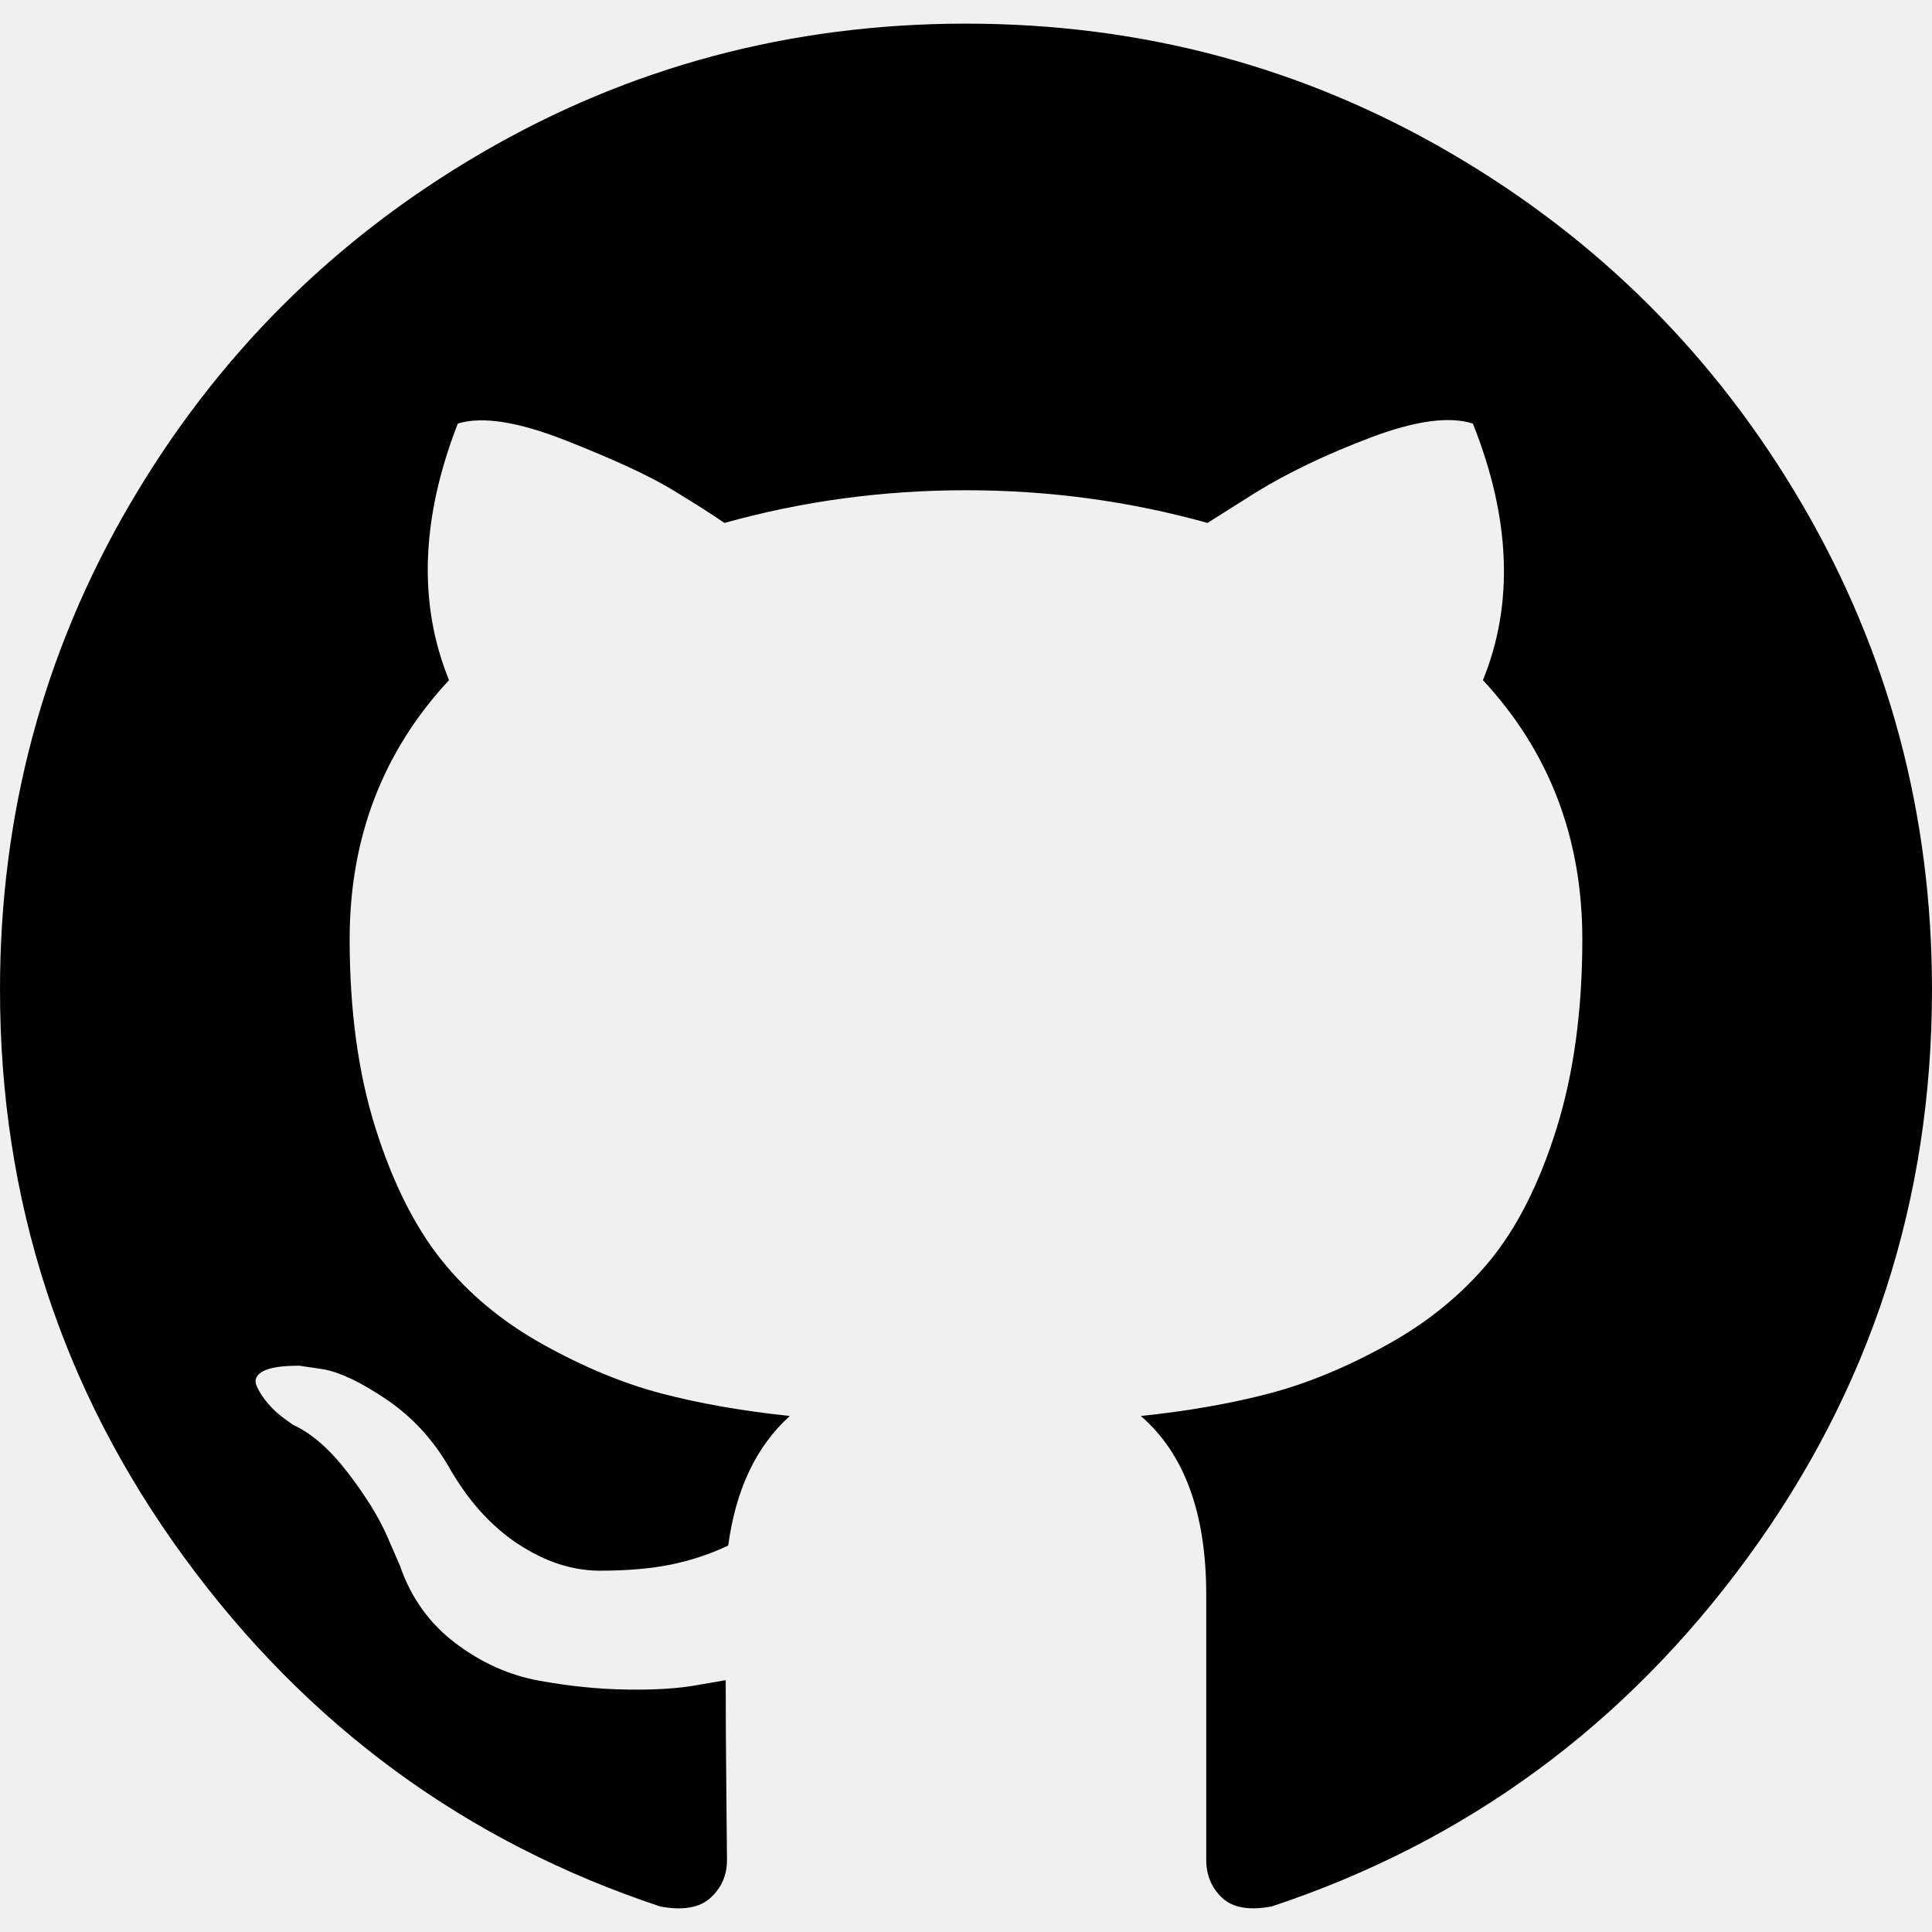
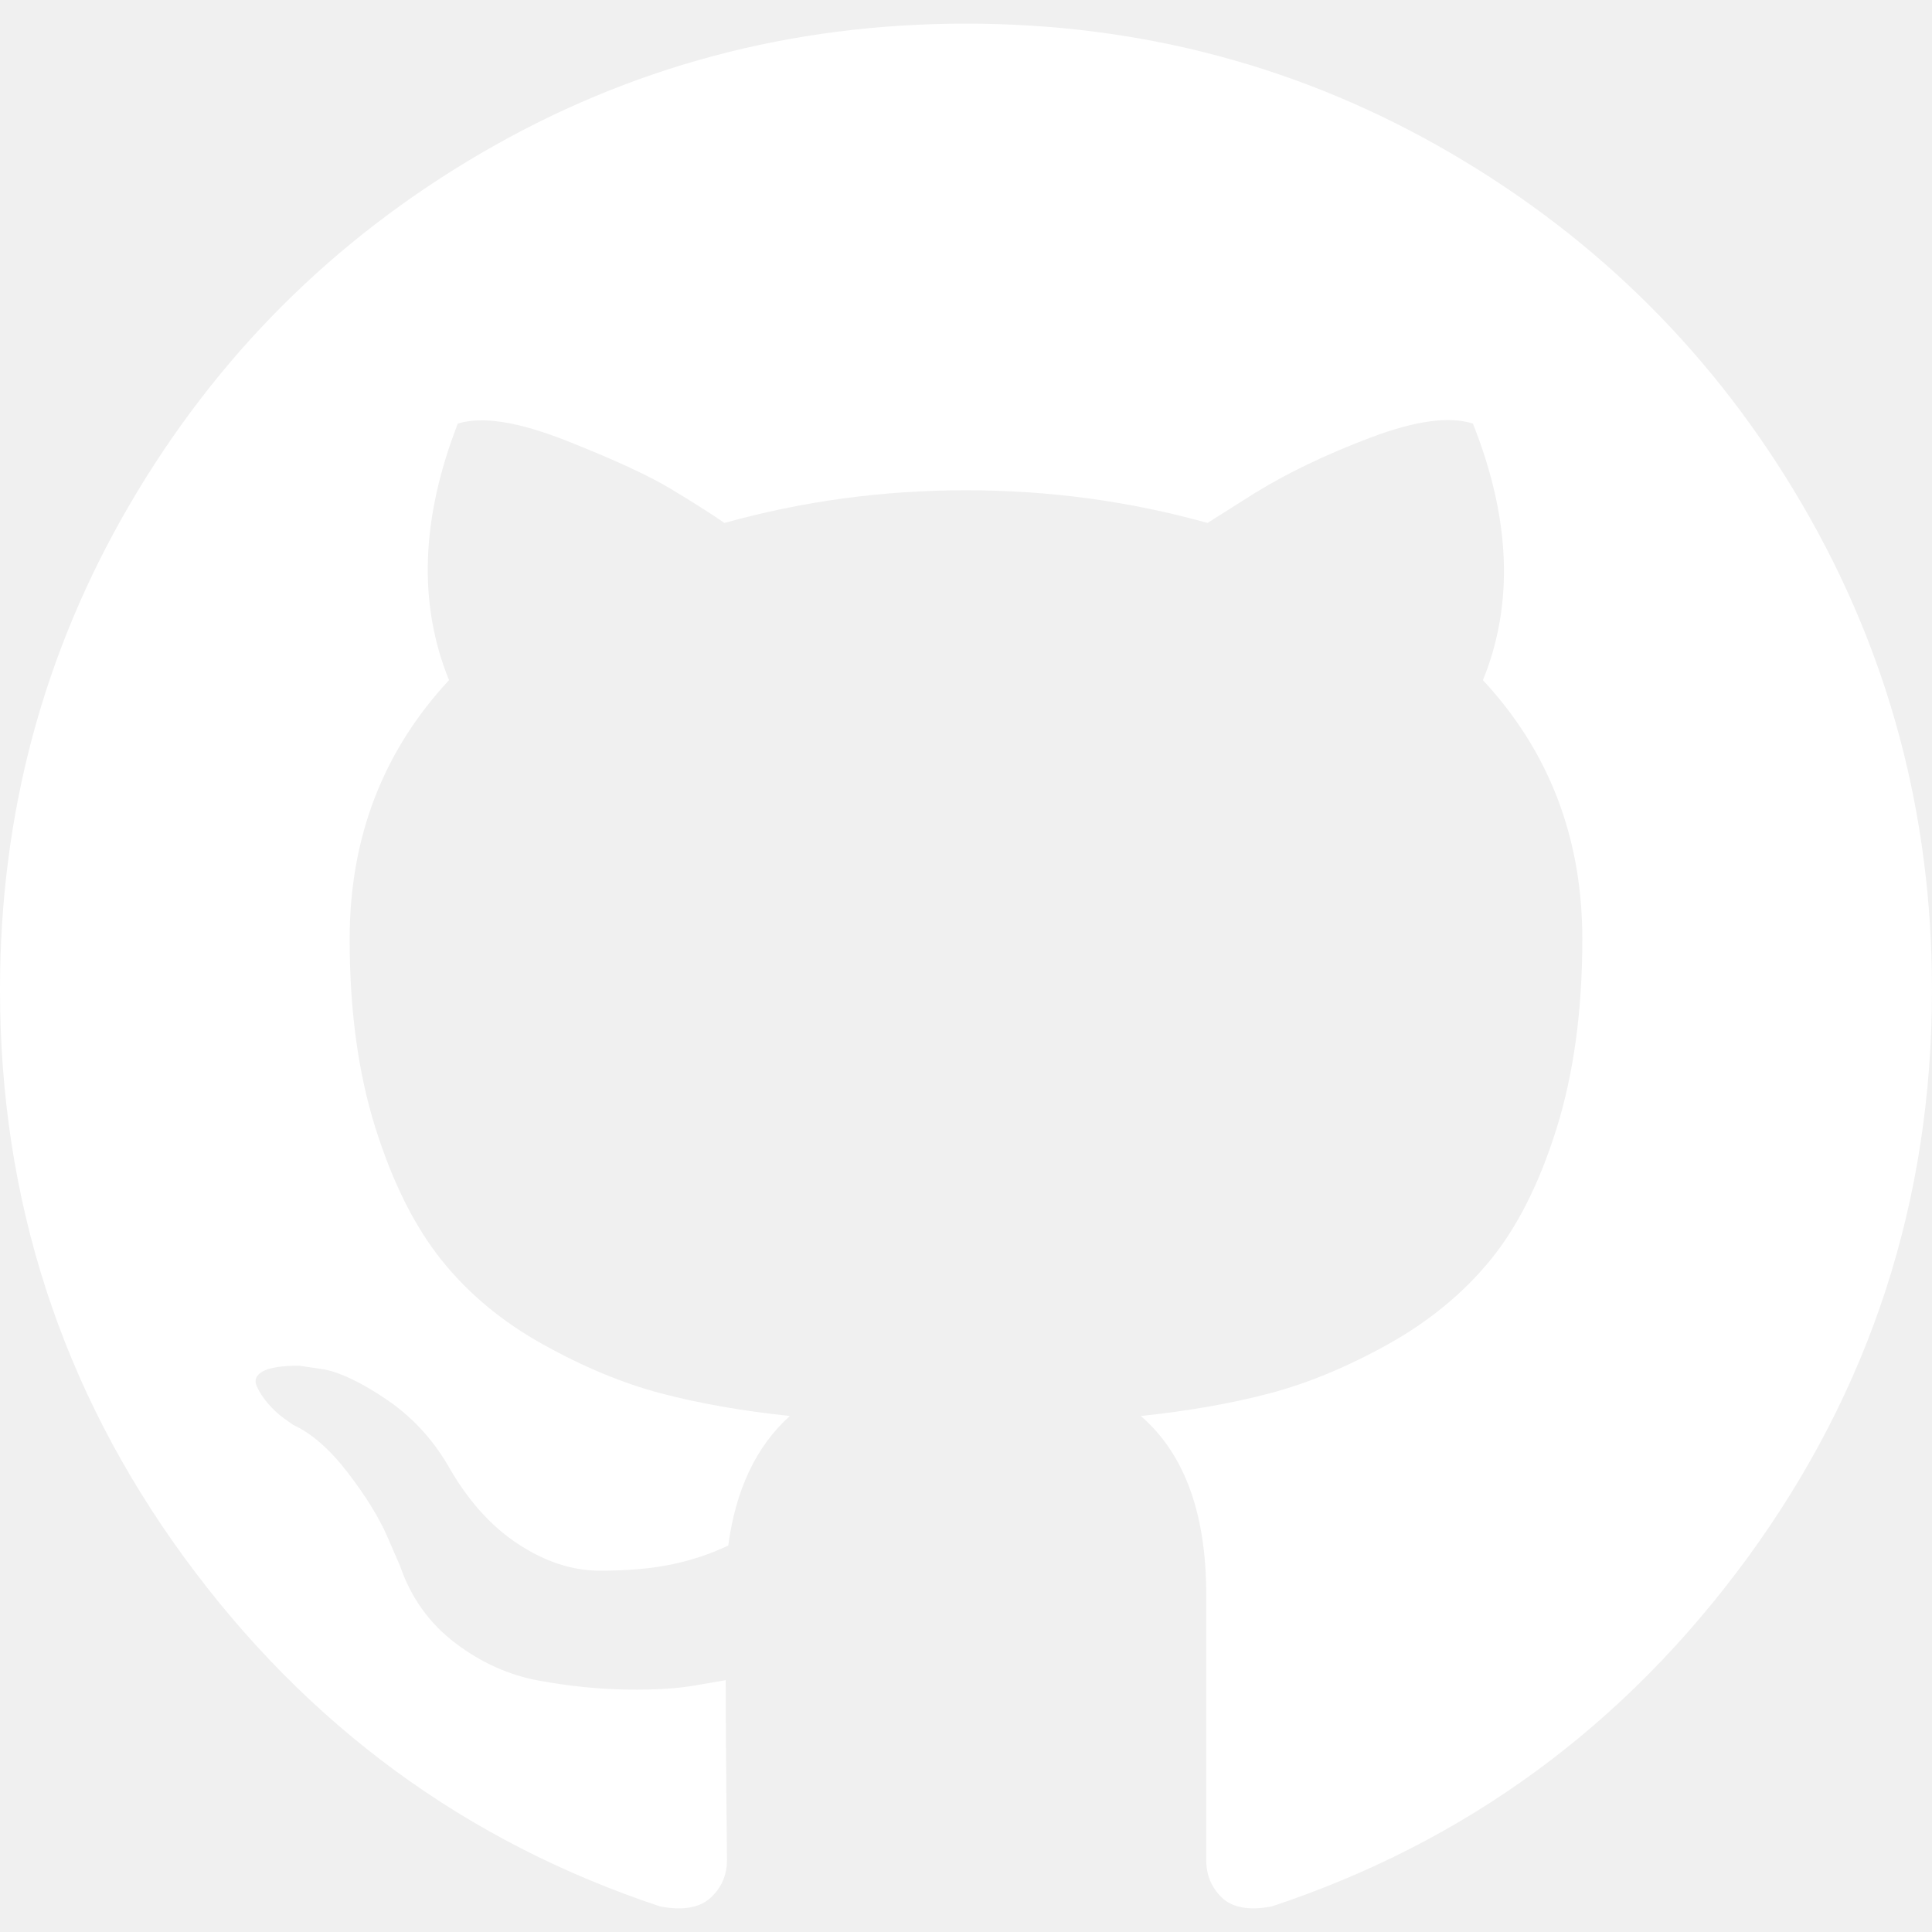
- <svg xmlns="http://www.w3.org/2000/svg" version="1.1" id="Capa_1" x="0px" y="0px" width="438.549px" height="438.549px" viewBox="0 0 438.549 438.549" style="enable-background:new 0 0 438.549 438.549;" xml:space="preserve">
+ <svg xmlns="http://www.w3.org/2000/svg" version="1.1" id="Capa_1" x="0px" y="0px" width="438.549px" height="438.549px" viewBox="0 0 438.549 438.549" enable-background="new 0 0 438.549 438.549" xml:space="preserve">
  <g>
-     <path d="M409.132,114.573c-19.608-33.596-46.205-60.194-79.798-79.8C295.736,15.166,259.057,5.365,219.271,5.365   c-39.781,0-76.472,9.804-110.063,29.408c-33.596,19.605-60.192,46.204-79.8,79.8C9.803,148.168,0,184.854,0,224.63   c0,47.78,13.94,90.745,41.827,128.906c27.884,38.164,63.906,64.572,108.063,79.227c5.14,0.954,8.945,0.283,11.419-1.996   c2.475-2.282,3.711-5.14,3.711-8.562c0-0.571-0.049-5.708-0.144-15.417c-0.098-9.709-0.144-18.179-0.144-25.406l-6.567,1.136   c-4.187,0.767-9.469,1.092-15.846,1c-6.374-0.089-12.991-0.757-19.842-1.999c-6.854-1.231-13.229-4.086-19.13-8.559   c-5.898-4.473-10.085-10.328-12.56-17.556l-2.855-6.57c-1.903-4.374-4.899-9.233-8.992-14.559   c-4.093-5.331-8.232-8.945-12.419-10.848l-1.999-1.431c-1.332-0.951-2.568-2.098-3.711-3.429c-1.142-1.331-1.997-2.663-2.568-3.997   c-0.572-1.335-0.098-2.43,1.427-3.289c1.525-0.859,4.281-1.276,8.28-1.276l5.708,0.853c3.807,0.763,8.516,3.042,14.133,6.851   c5.614,3.806,10.229,8.754,13.846,14.842c4.38,7.806,9.657,13.754,15.846,17.847c6.184,4.093,12.419,6.136,18.699,6.136   c6.28,0,11.704-0.476,16.274-1.423c4.565-0.952,8.848-2.383,12.847-4.285c1.713-12.758,6.377-22.559,13.988-29.41   c-10.848-1.14-20.601-2.857-29.264-5.14c-8.658-2.286-17.605-5.996-26.835-11.14c-9.235-5.137-16.896-11.516-22.985-19.126   c-6.09-7.614-11.088-17.61-14.987-29.979c-3.901-12.374-5.852-26.648-5.852-42.826c0-23.035,7.52-42.637,22.557-58.817   c-7.044-17.318-6.379-36.732,1.997-58.24c5.52-1.715,13.706-0.428,24.554,3.853c10.85,4.283,18.794,7.952,23.84,10.994   c5.046,3.041,9.089,5.618,12.135,7.708c17.705-4.947,35.976-7.421,54.818-7.421s37.117,2.474,54.823,7.421l10.849-6.849   c7.419-4.57,16.18-8.758,26.262-12.565c10.088-3.805,17.802-4.853,23.134-3.138c8.562,21.509,9.325,40.922,2.279,58.24   c15.036,16.18,22.559,35.787,22.559,58.817c0,16.178-1.958,30.497-5.853,42.966c-3.9,12.471-8.941,22.457-15.125,29.979   c-6.191,7.521-13.901,13.85-23.131,18.986c-9.232,5.14-18.182,8.85-26.84,11.136c-8.662,2.286-18.415,4.004-29.263,5.146   c9.894,8.562,14.842,22.077,14.842,40.539v60.237c0,3.422,1.19,6.279,3.572,8.562c2.379,2.279,6.136,2.95,11.276,1.995   c44.163-14.653,80.185-41.062,108.068-79.226c27.88-38.161,41.825-81.126,41.825-128.906   C438.536,184.851,428.728,148.168,409.132,114.573z" />
+     <path fill="#FFFFFF" d="M409.132,114.573c-19.607-33.596-46.205-60.194-79.798-79.8C295.735,15.166,259.058,5.365,219.271,5.365   c-39.781,0-76.472,9.804-110.063,29.408c-33.596,19.605-60.192,46.204-79.8,79.8C9.803,148.168,0,184.854,0,224.63   c0,47.78,13.94,90.745,41.827,128.906c27.884,38.164,63.906,64.572,108.063,79.227c5.14,0.954,8.945,0.283,11.419-1.996   c2.475-2.281,3.711-5.14,3.711-8.562c0-0.571-0.049-5.708-0.144-15.417c-0.098-9.709-0.144-18.18-0.144-25.406l-6.567,1.137   c-4.187,0.767-9.469,1.092-15.846,1c-6.374-0.09-12.991-0.758-19.842-2c-6.854-1.23-13.229-4.086-19.13-8.559   c-5.898-4.473-10.085-10.328-12.56-17.557l-2.855-6.569c-1.903-4.374-4.899-9.233-8.992-14.56   c-4.093-5.33-8.232-8.944-12.419-10.848l-1.999-1.431c-1.332-0.951-2.568-2.099-3.711-3.429c-1.142-1.332-1.997-2.664-2.568-3.998   c-0.572-1.334-0.098-2.43,1.427-3.288c1.525-0.859,4.281-1.276,8.28-1.276l5.708,0.854c3.807,0.763,8.516,3.041,14.133,6.851   c5.614,3.806,10.229,8.754,13.846,14.842c4.38,7.806,9.657,13.755,15.846,17.847c6.184,4.094,12.419,6.137,18.699,6.137   c6.28,0,11.704-0.477,16.274-1.424c4.565-0.951,8.848-2.383,12.847-4.284c1.713-12.759,6.377-22.56,13.988-29.41   c-10.848-1.14-20.601-2.856-29.264-5.14c-8.658-2.287-17.605-5.996-26.835-11.141c-9.235-5.137-16.896-11.516-22.985-19.126   c-6.09-7.614-11.088-17.61-14.987-29.979c-3.901-12.373-5.852-26.647-5.852-42.825c0-23.035,7.52-42.637,22.557-58.817   c-7.044-17.318-6.379-36.732,1.997-58.24c5.52-1.715,13.706-0.428,24.554,3.853c10.85,4.283,18.794,7.952,23.84,10.994   c5.046,3.041,9.089,5.618,12.135,7.708c17.705-4.947,35.976-7.421,54.818-7.421c18.841,0,37.117,2.474,54.823,7.421l10.849-6.849   c7.42-4.57,16.181-8.758,26.263-12.565c10.088-3.805,17.802-4.853,23.134-3.138c8.562,21.509,9.325,40.922,2.279,58.24   c15.036,16.18,22.559,35.787,22.559,58.817c0,16.178-1.958,30.497-5.853,42.966c-3.9,12.472-8.941,22.457-15.125,29.979   c-6.191,7.521-13.901,13.85-23.131,18.985c-9.232,5.14-18.183,8.851-26.841,11.136c-8.662,2.287-18.414,4.004-29.263,5.146   c9.894,8.562,14.843,22.077,14.843,40.539v60.237c0,3.422,1.189,6.278,3.571,8.562c2.379,2.279,6.136,2.95,11.276,1.995   c44.163-14.653,80.185-41.062,108.067-79.226c27.88-38.162,41.825-81.127,41.825-128.906   C438.536,184.851,428.728,148.168,409.132,114.573z" />
  </g>
-   <g>
- </g>
-   <g>
- </g>
-   <g>
- </g>
-   <g>
- </g>
-   <g>
- </g>
-   <g>
- </g>
-   <g>
- </g>
-   <g>
- </g>
-   <g>
- </g>
-   <g>
- </g>
-   <g>
- </g>
-   <g>
- </g>
-   <g>
- </g>
-   <g>
- </g>
-   <g>
- </g>
</svg>
